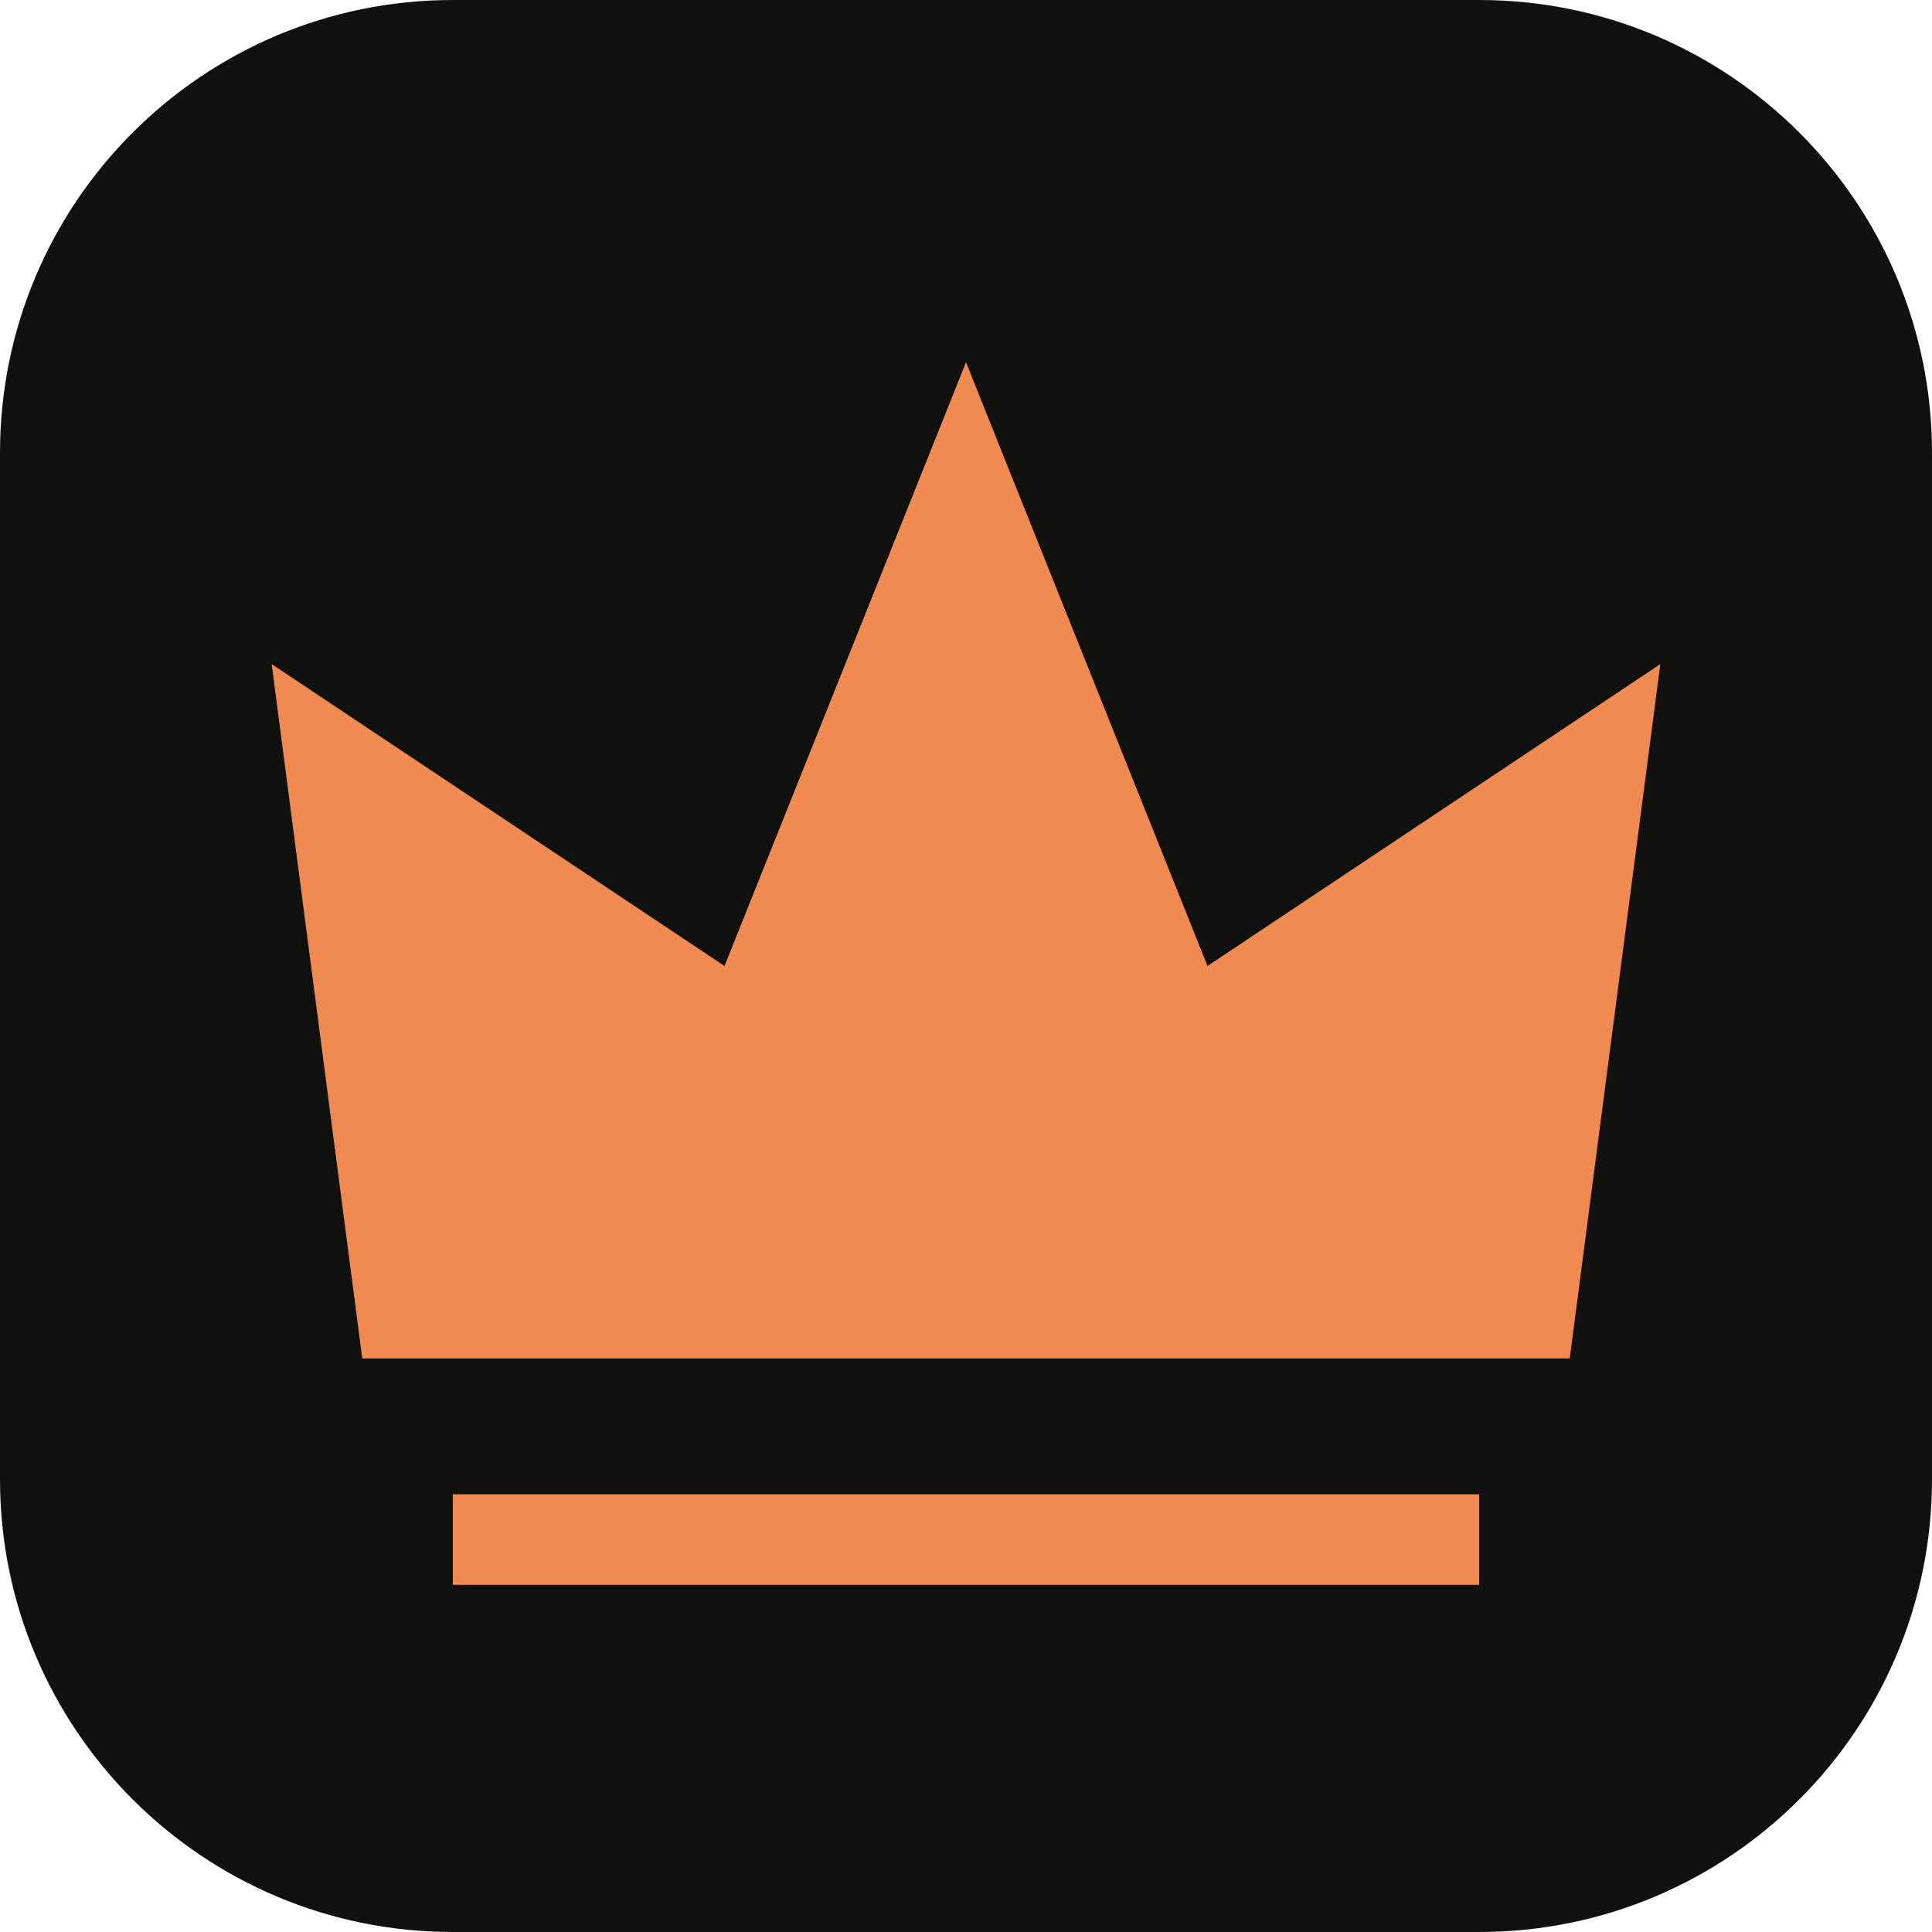
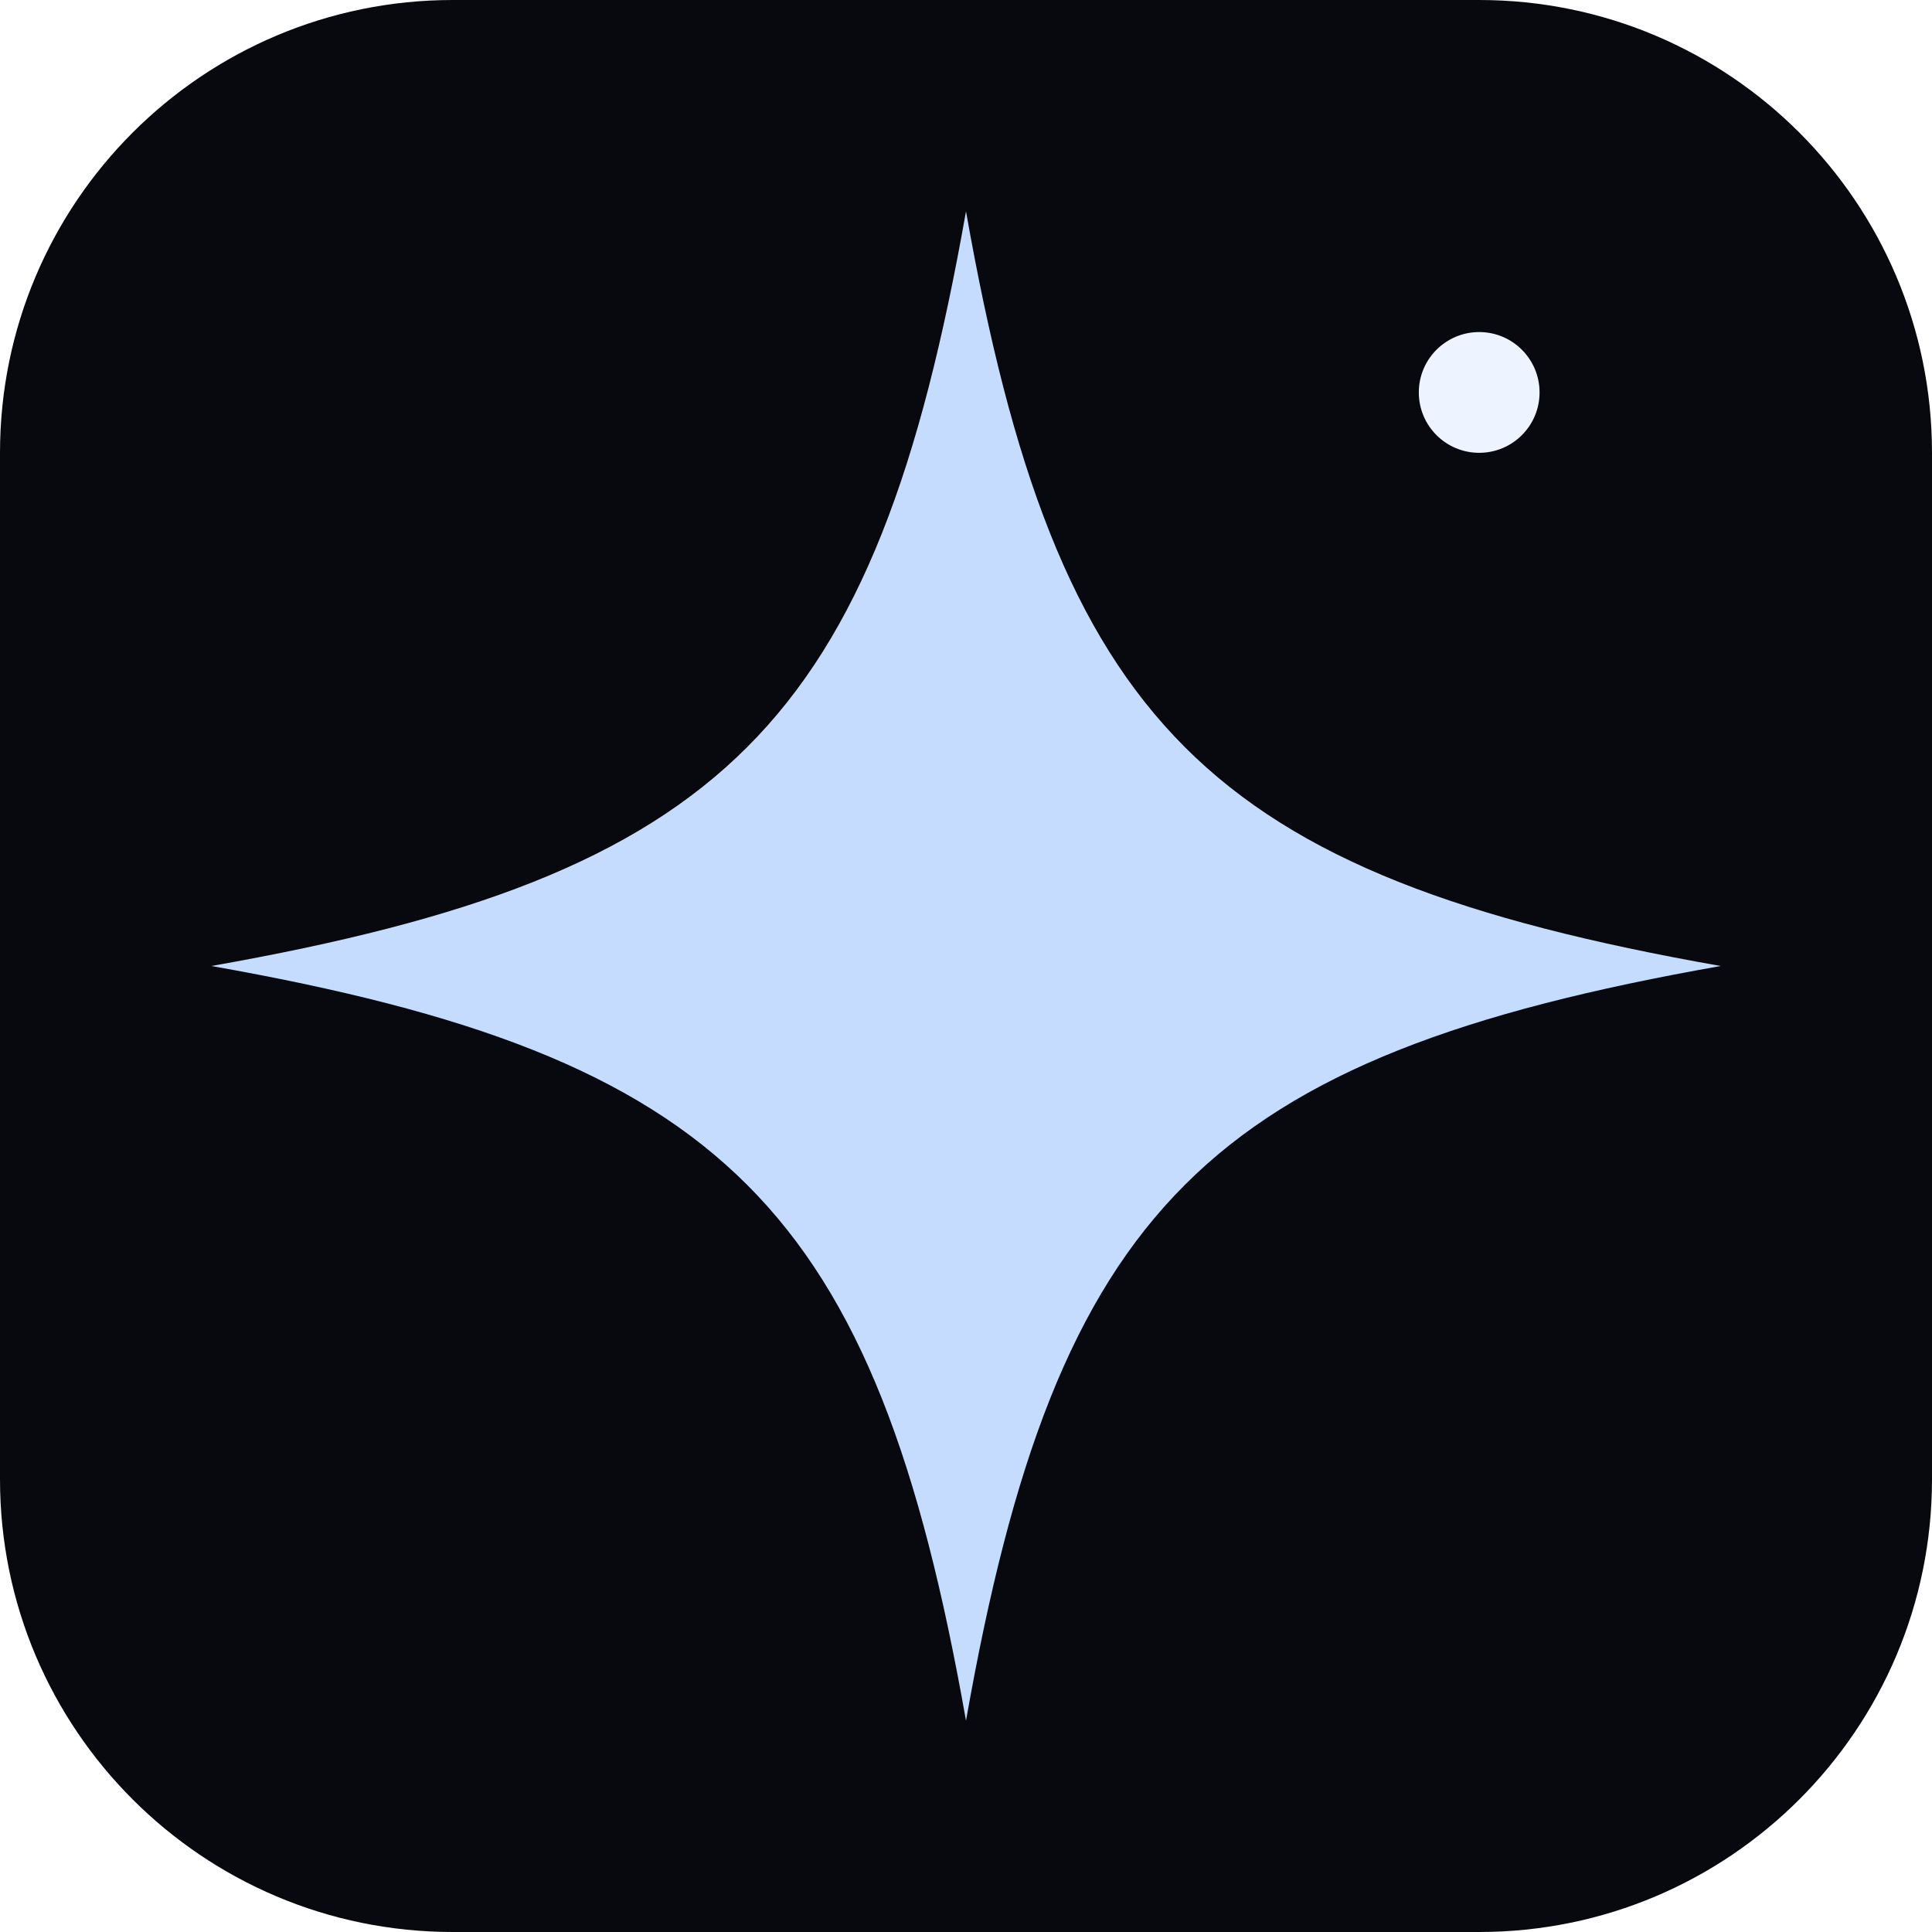
<svg xmlns="http://www.w3.org/2000/svg" viewBox="0 0 64 64">
-   <rect width="64" height="64" rx="15" fill="#10100f" />
-   <path d="M12 45 9 22l15 10 8-20 8 20 15-10-3 23Z" fill="#f18a50" />
-   <path d="M15 51h34" stroke="#f18a50" stroke-width="3" />
+   <rect width="64" height="64" rx="15" fill="#07090e" />
+   <path d="M32 7c3 17 8 22 25 25-17 3-22 8-25 25C29 40 24 35 7 32 24 29 29 24 32 7Z" fill="#c6dcff" />
+   <circle cx="49" cy="13" r="2" fill="#eef4ff" />
</svg>
